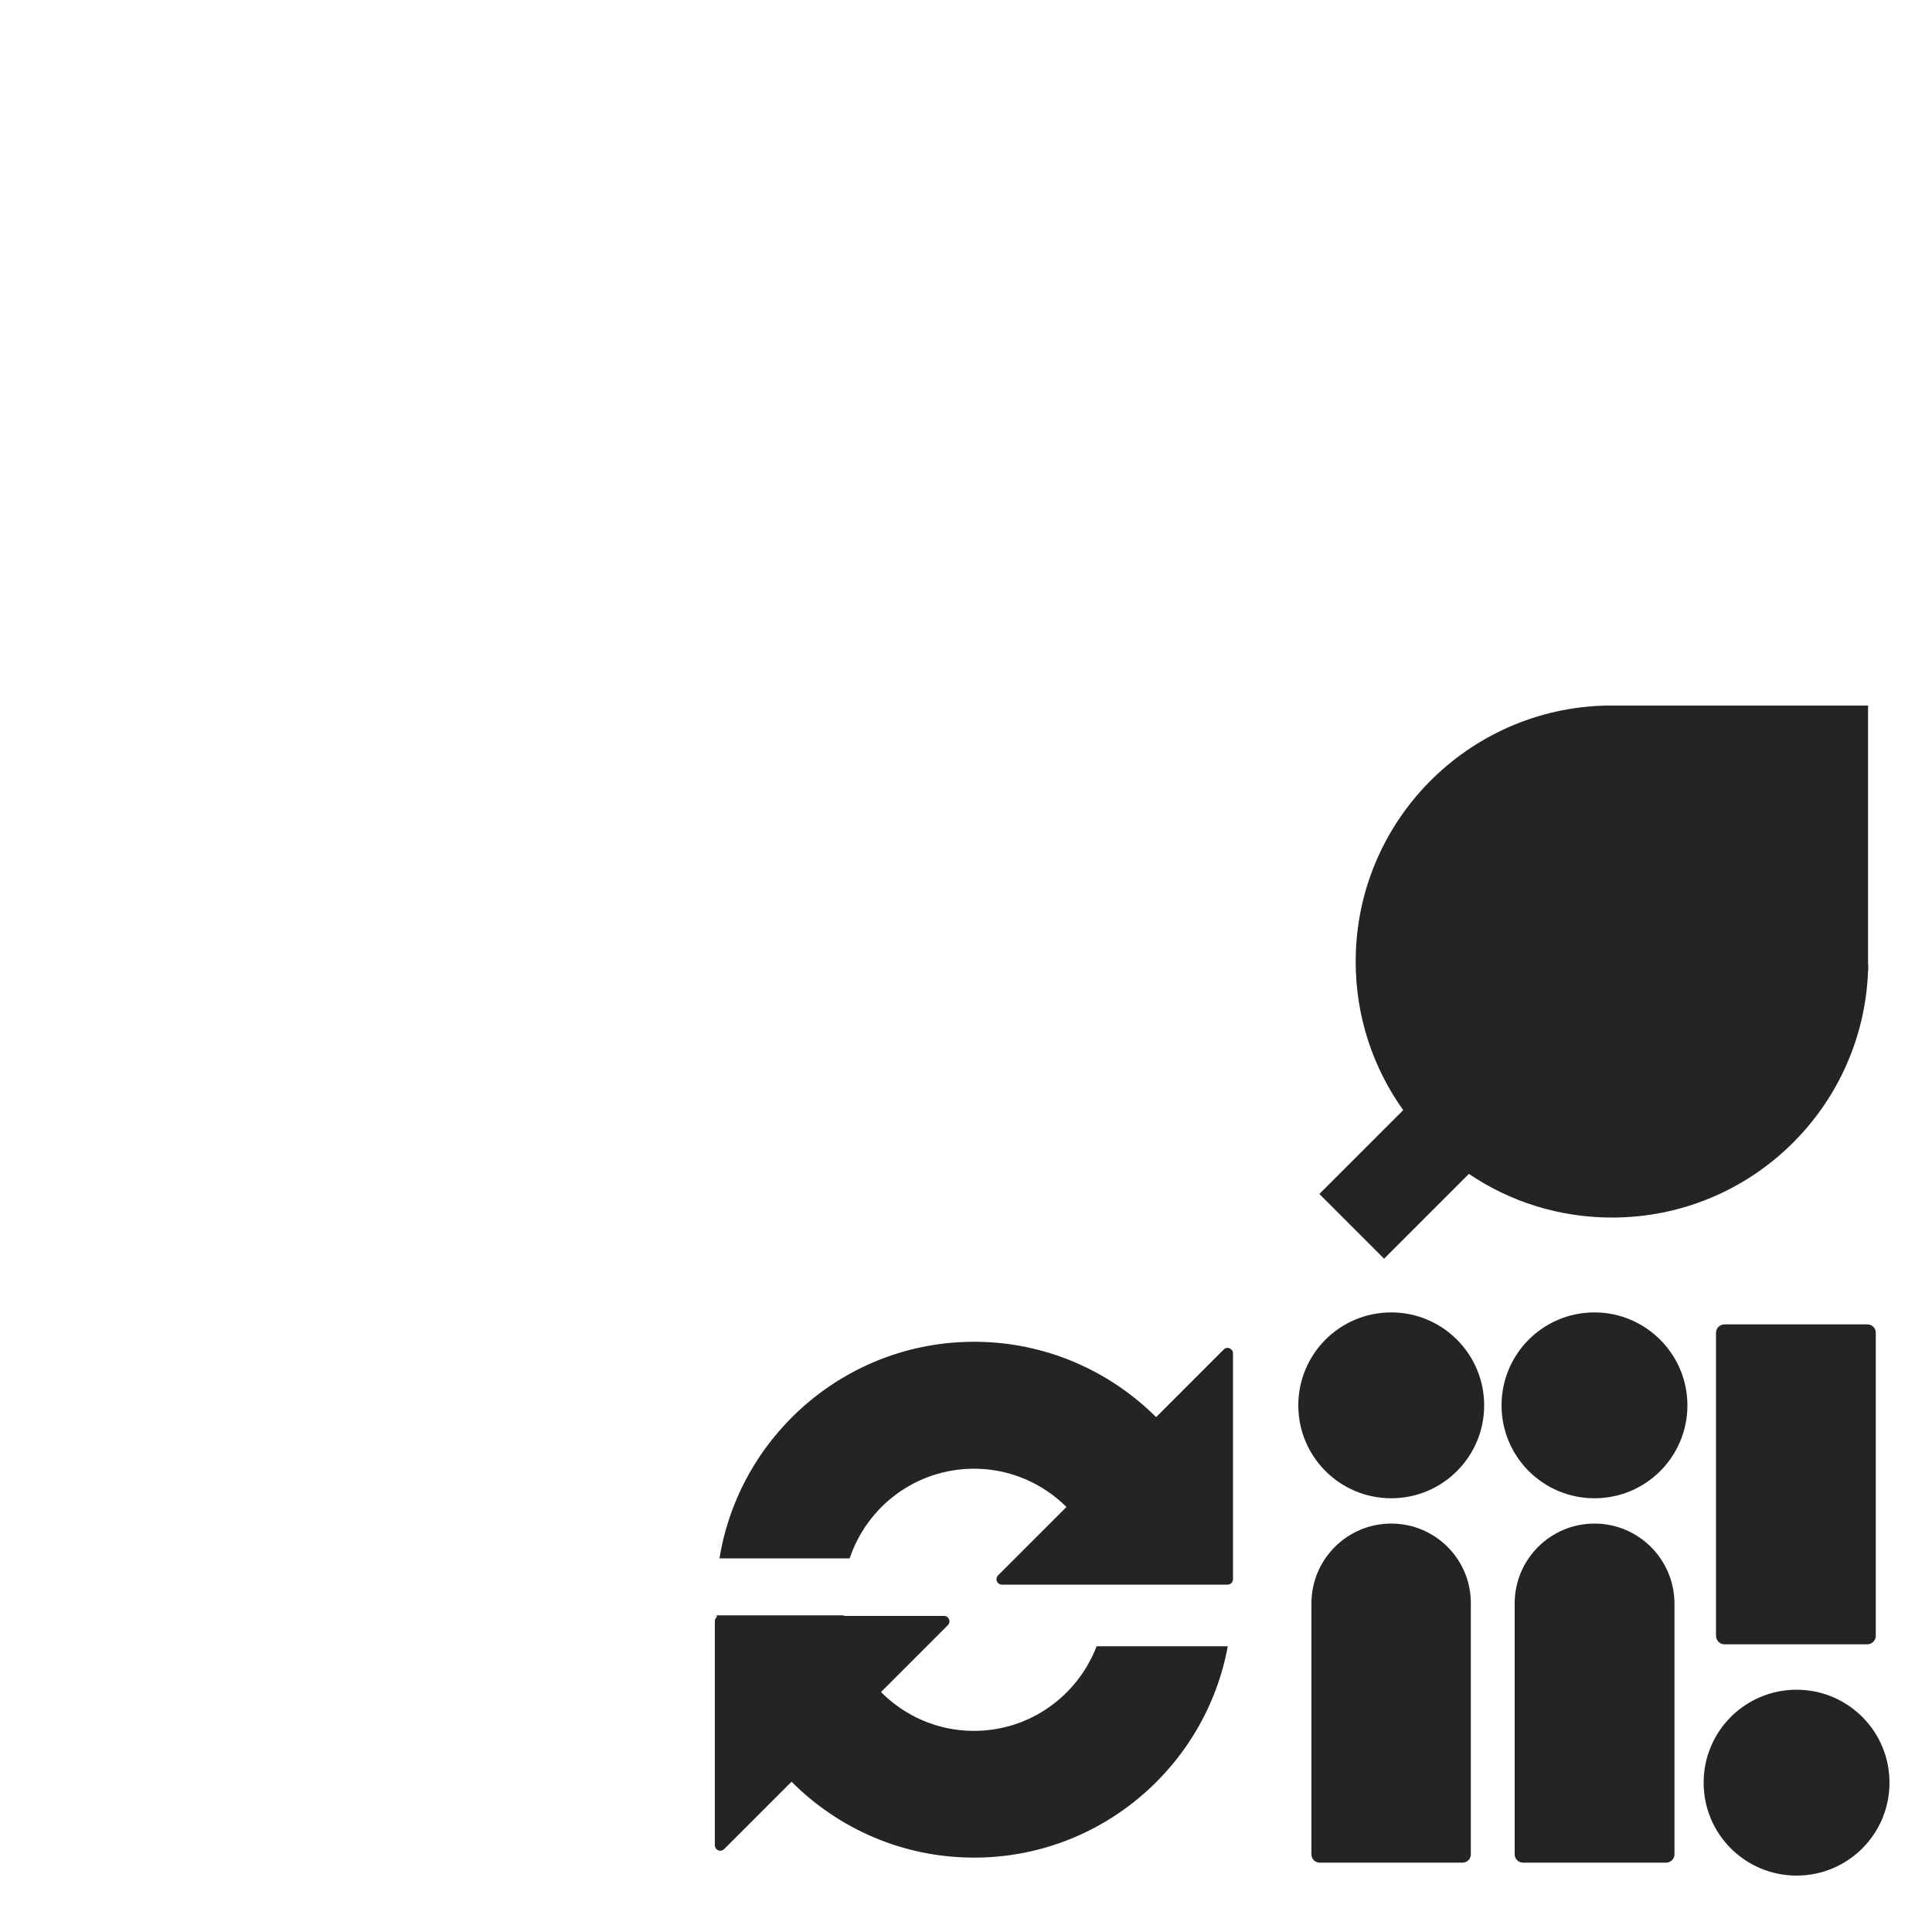
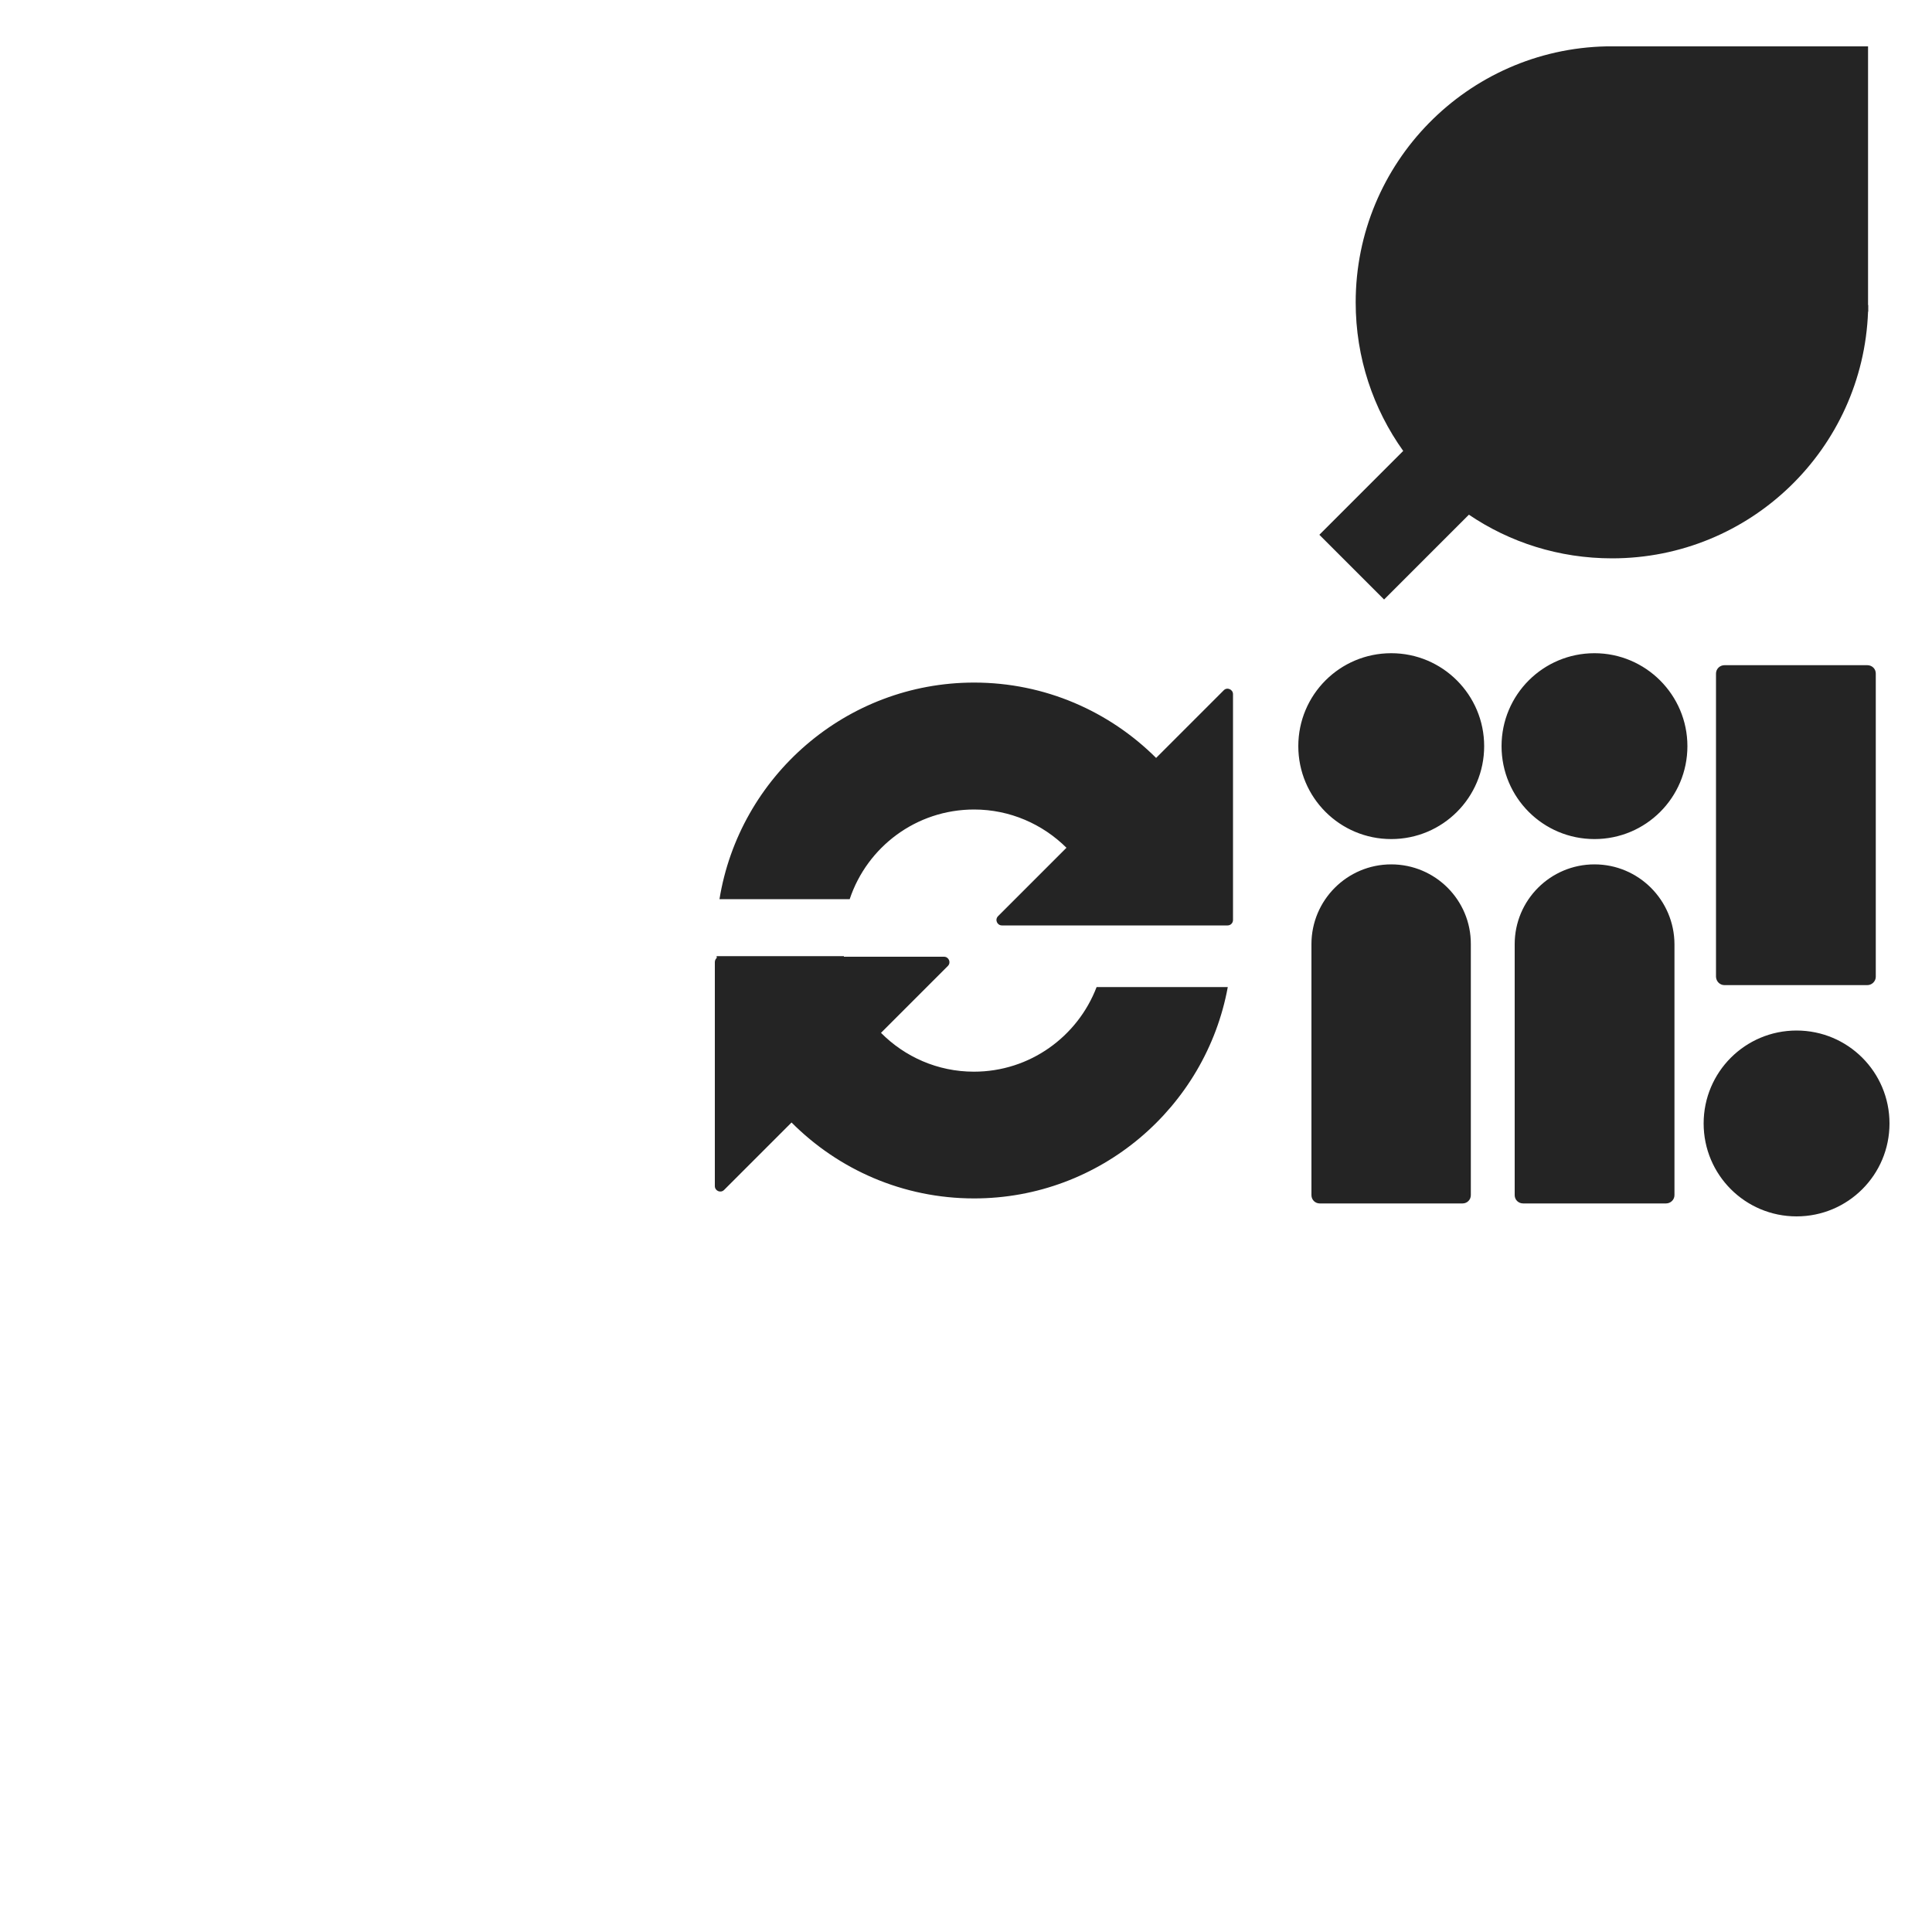
<svg xmlns="http://www.w3.org/2000/svg" width="1000" height="1000" viewBox="0 0 1000 1000" fill="none">
-   <path d="M966.9 499.1C966.9 498.6 966.9 498.2 966.9 497.7C966.9 497.2 966.9 496.8 966.9 496.3V365.2H836.5C835.8 365.2 835.1 365.2 834.3 365.2C833.6 365.2 832.9 365.2 832.1 365.2H831.5C759.6 366.7 701.7 425.4 701.7 497.7C701.7 526.4 710.8 552.9 726.3 574.6L682.9 618L716.4 651.5L760.3 607.6C781.4 621.9 806.9 630.2 834.4 630.2C906 630.2 964.3 573.5 966.9 502.5H967V499.1H966.9Z" fill="#242424" />
-   <path d="M633.4 698.5L598.4 733.5C574.2 709.4 540.9 694.5 504.2 694.5C437.9 694.5 382.7 743.1 372.4 806.6H439.8C448.8 779.6 474.2 760.2 504.2 760.2C522.8 760.2 539.7 767.8 552 780L516.6 815.4C514.8 817.2 516.1 820.2 518.6 820.2H635.4C637 820.2 638.2 818.9 638.2 817.4V700.5C638.2 698 635.1 696.7 633.4 698.5Z" fill="#242424" />
-   <path d="M504.1 895.9C485.3 895.9 468.3 888.2 456 875.8L490.6 841.2C492.4 839.4 491.1 836.4 488.6 836.4H436.8C436.8 836.3 436.8 836.2 436.8 836.1H370.9C370.9 836.4 371 836.7 371 837C370.4 837.5 370 838.3 370 839.2V955.1C370 957.6 373 958.9 374.8 957.1L409.7 922.2C433.9 946.5 467.3 961.5 504.2 961.5C569.6 961.5 624.1 914.2 635.5 852.1H567.6C557.8 877.7 533.1 895.9 504.1 895.9Z" fill="#242424" />
-   <path d="M825.3 788.6C802.5 788.6 784 807.1 784 829.9V959.8C784 962.2 785.9 964.1 788.4 964.1H862.3C864.7 964.1 866.7 962.2 866.7 959.8V829.9C866.6 807.1 848.1 788.6 825.3 788.6Z" fill="#242424" />
-   <path d="M892.6 851.1H966.5C968.9 851.1 970.9 849.1 970.9 846.8V689.8C970.9 687.4 969 685.5 966.5 685.5H892.6C890.2 685.5 888.2 687.4 888.2 689.8V846.8C888.3 849.2 890.2 851.1 892.6 851.1Z" fill="#242424" />
-   <path d="M929.9 874.6C903.3 874.6 881.8 896.1 881.8 922.7C881.8 949.3 903.3 970.8 929.9 970.8C956.5 970.8 978 949.3 978 922.7C978 896.1 956.5 874.6 929.9 874.6Z" fill="#242424" />
-   <path d="M720.1 788.6C697.3 788.6 678.8 807.1 678.8 829.9V959.8C678.8 962.2 680.7 964.1 683.1 964.1H757C759.4 964.1 761.3 962.2 761.3 959.8V829.9C761.4 807.1 742.9 788.6 720.1 788.6Z" fill="#242424" />
-   <path d="M720.1 679.3C693.5 679.3 672 700.8 672 727.4C672 754 693.5 775.5 720.1 775.5C746.7 775.5 768.2 754 768.2 727.4C768.2 700.9 746.7 679.3 720.1 679.3Z" fill="#242424" />
-   <path d="M825.3 679.3C798.7 679.3 777.2 700.8 777.2 727.4C777.2 754 798.7 775.5 825.3 775.5C851.9 775.5 873.4 754 873.4 727.4C873.4 700.9 851.8 679.3 825.3 679.3Z" fill="#242424" />
+   <path d="M966.9 157.9v-1.4V24H831.5c-71.9 1.5-129.8 60.2-129.8 132.5 0 28.7 9.1 55.2 24.6 76.9l-43.4 43.4 33.5 33.5 43.9-43.9c21.1 14.3 46.6 22.6 74.1 22.6 71.6 0 129.9-56.7 132.5-127.7h.1v-3.4h-.1zM633.4 357.3l-35 35c-24.2-24.1-57.5-39-94.2-39-66.3 0-121.5 48.6-131.8 112.1h67.4c9-27 34.4-46.4 64.4-46.4 18.6 0 35.5 7.6 47.8 19.8l-35.4 35.4c-1.8 1.8-.5 4.8 2 4.8h116.8c1.6 0 2.8-1.3 2.8-2.8V359.3c0-2.5-3.1-3.8-4.8-2zM504.1 554.7c-18.8 0-35.8-7.7-48.1-20.1l34.6-34.6c1.8-1.8.5-4.8-2-4.8h-51.8v-.3h-65.9c0 .3.1.6.1.9-.6.5-1 1.3-1 2.2v115.9c0 2.5 3 3.8 4.8 2l34.9-34.9c24.2 24.3 57.6 39.3 94.5 39.3 65.4 0 119.9-47.3 131.3-109.4h-67.9c-9.8 25.6-34.5 43.8-63.5 43.8zM825.3 447.399c-22.8 0-41.3 18.5-41.3 41.3v129.9c0 2.4 1.9 4.3 4.4 4.3h73.9c2.4 0 4.4-1.9 4.4-4.3v-129.9c-.1-22.8-18.6-41.3-41.4-41.3zM892.6 509.9h73.9c2.4 0 4.4-2 4.4-4.3v-157c0-2.4-1.9-4.3-4.4-4.3h-73.9c-2.4 0-4.4 1.9-4.4 4.3v157c.1 2.4 2 4.3 4.4 4.3zM929.9 533.399c-26.6 0-48.1 21.5-48.1 48.1s21.5 48.1 48.1 48.1 48.1-21.5 48.1-48.1-21.5-48.1-48.1-48.1zM720.1 447.399c-22.8 0-41.3 18.5-41.3 41.3v129.9c0 2.4 1.9 4.3 4.3 4.3H757c2.4 0 4.3-1.9 4.3-4.3v-129.9c.1-22.8-18.4-41.3-41.2-41.3zM720.1 338.1c-26.6 0-48.1 21.5-48.1 48.1s21.5 48.1 48.1 48.1 48.1-21.5 48.1-48.1c0-26.5-21.5-48.1-48.1-48.1zM825.3 338.1c-26.6 0-48.1 21.5-48.1 48.1s21.5 48.1 48.1 48.1 48.1-21.5 48.1-48.1c0-26.5-21.6-48.1-48.1-48.1z" fill="#242424" />
</svg>
